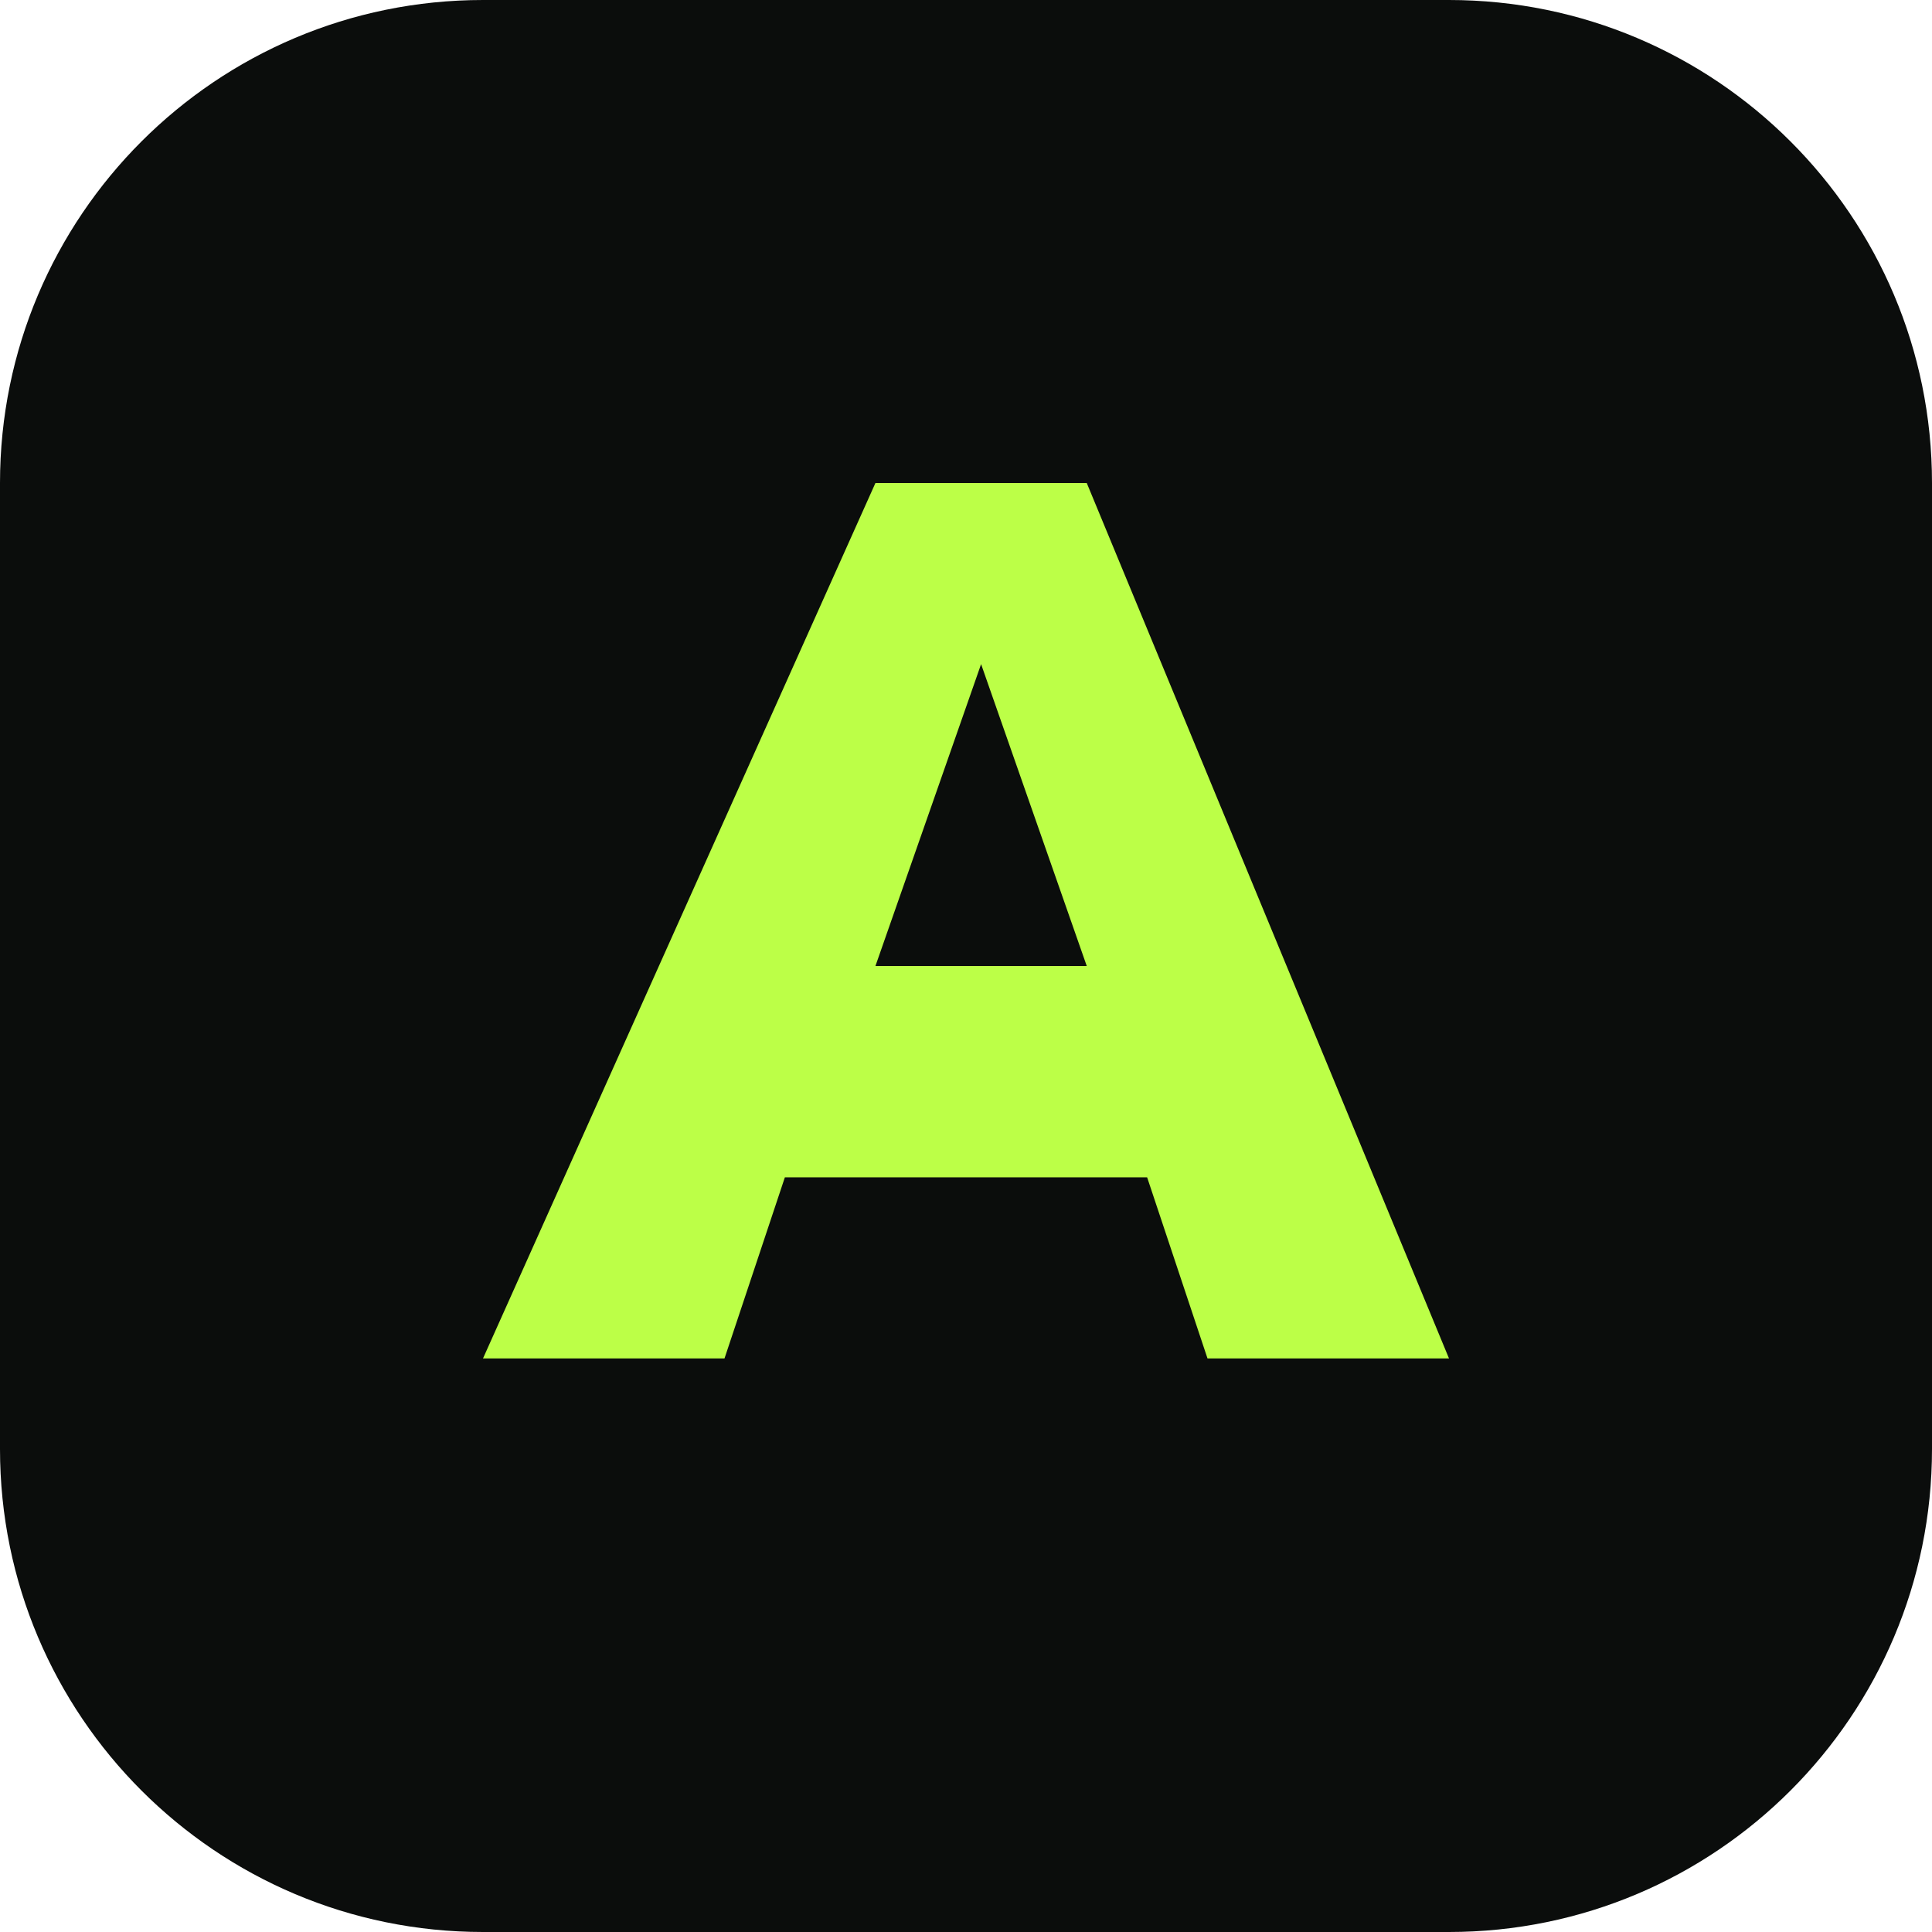
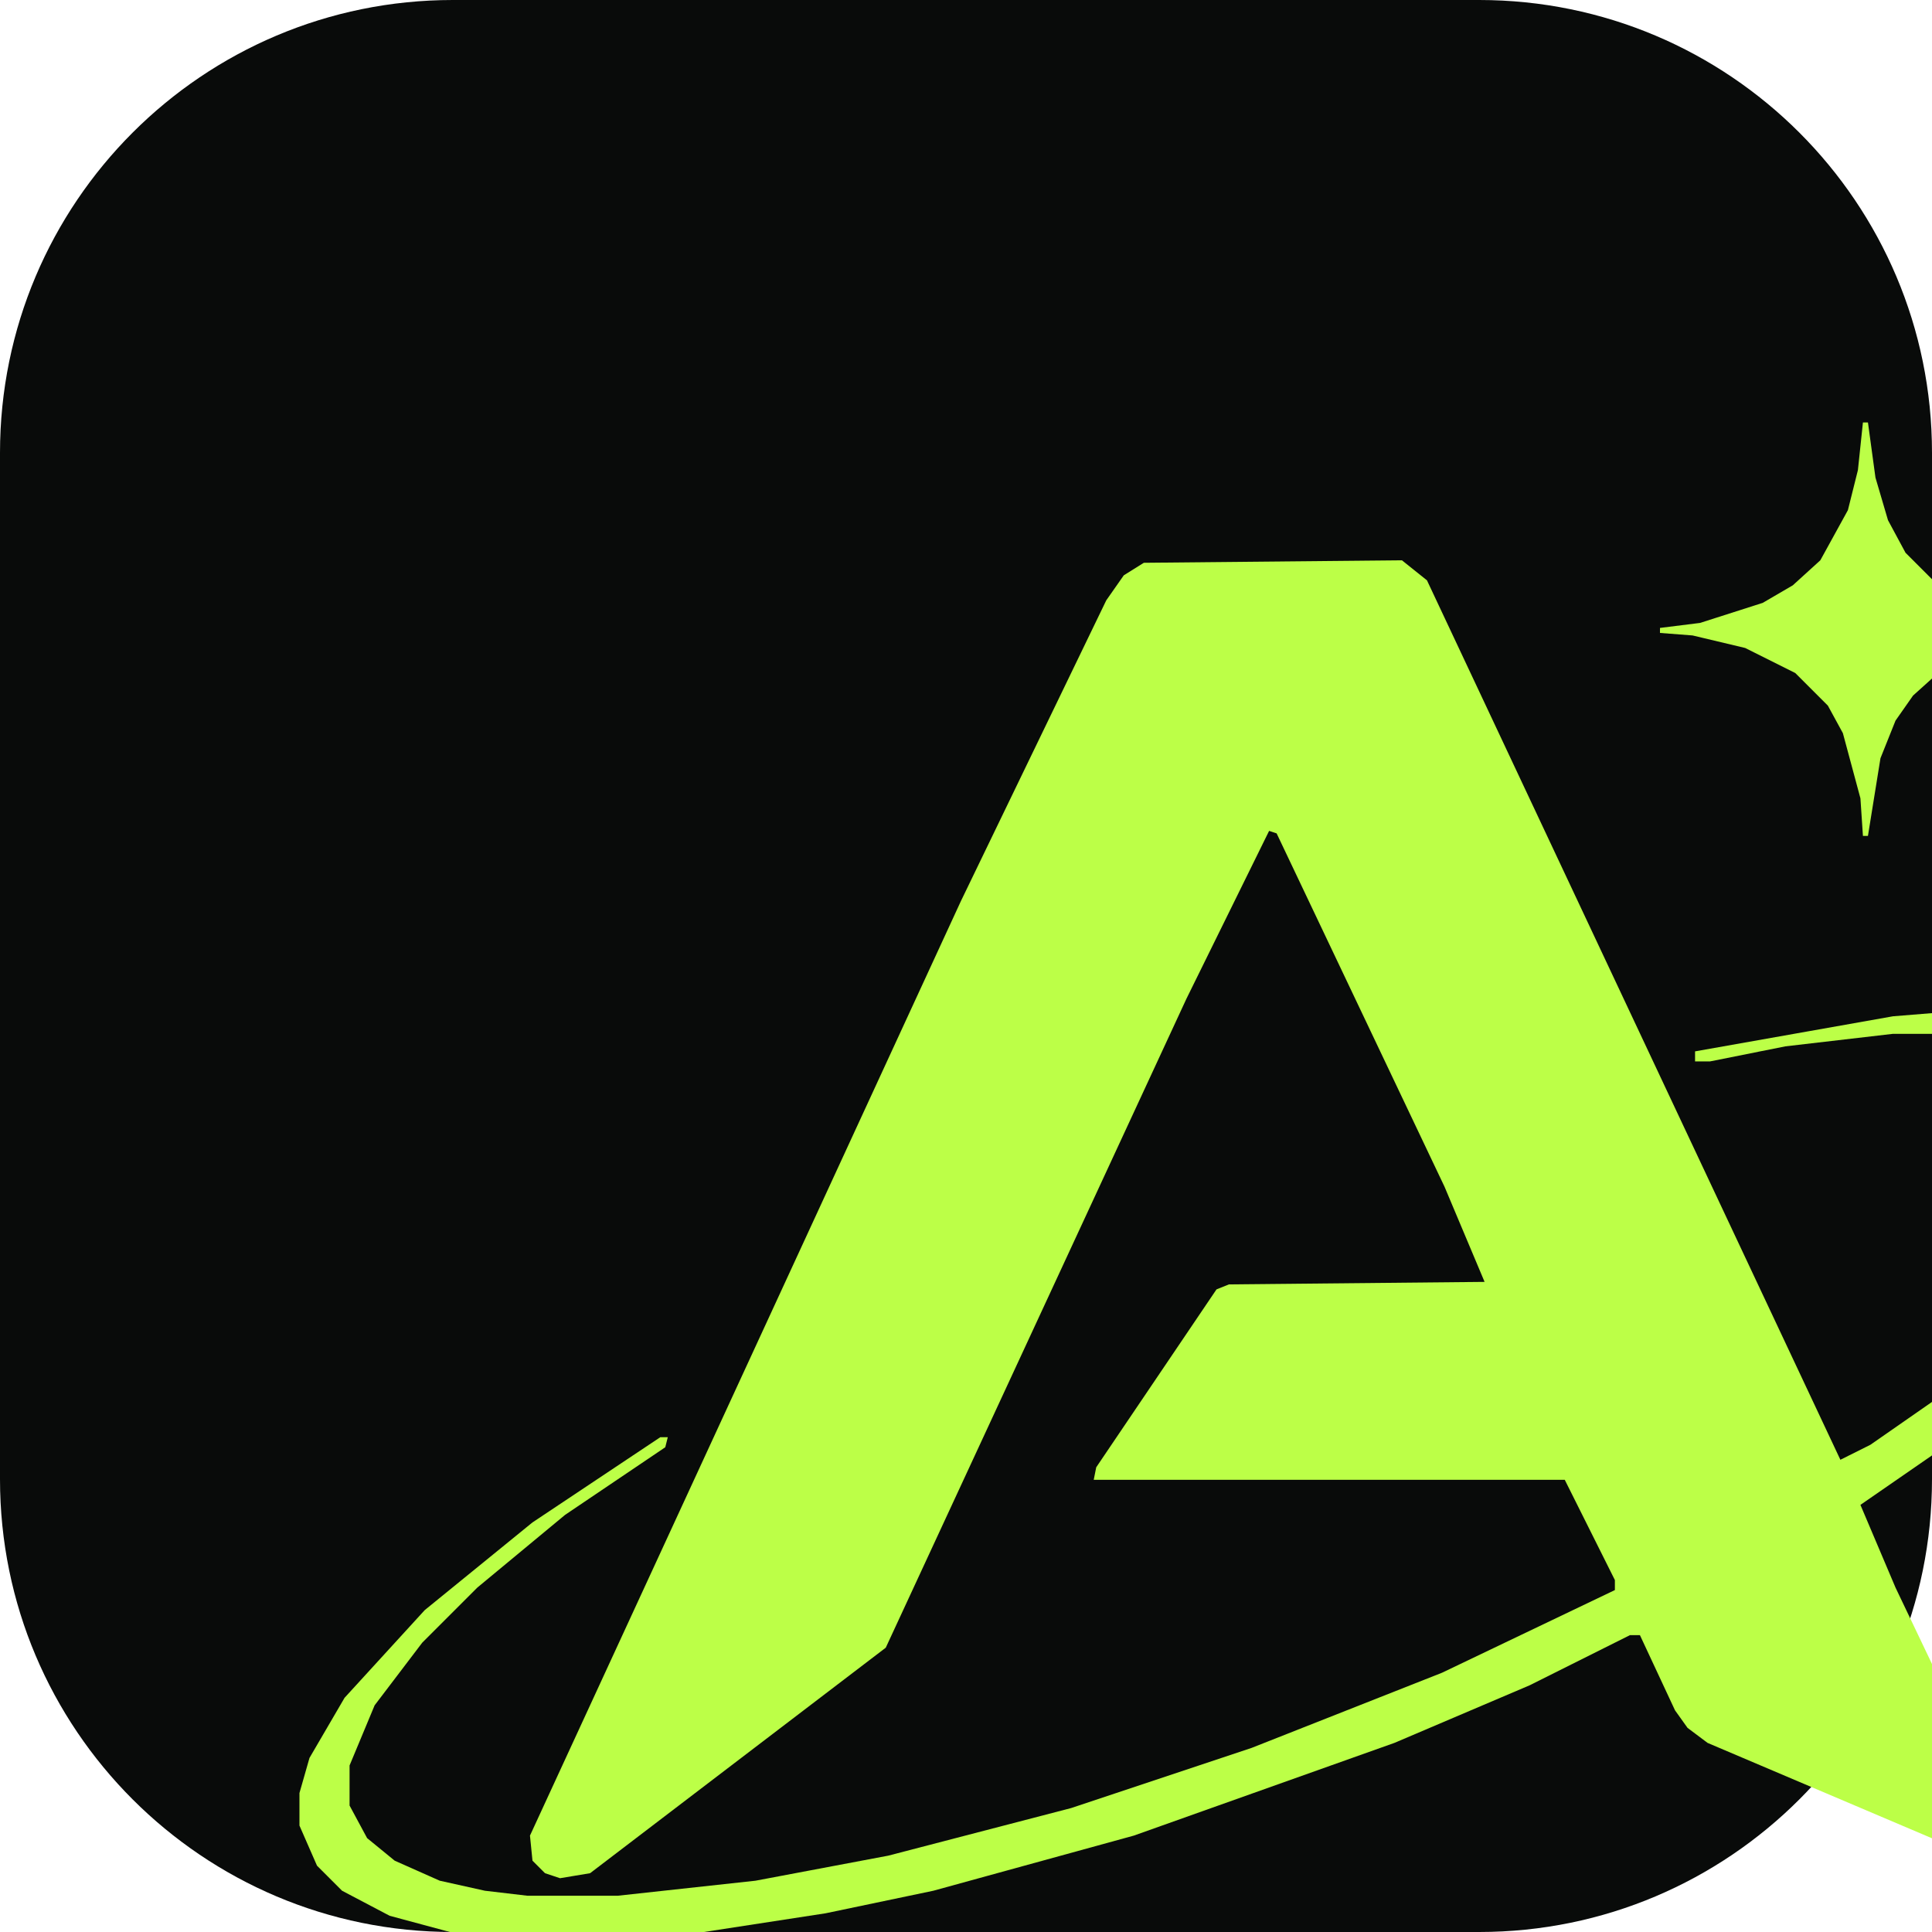
- <svg xmlns="http://www.w3.org/2000/svg" viewBox="0 0 64 64">
-   <rect width="64" height="64" rx="16" fill="#0b0d0c" />
-   <path d="M16 45 29 16h7l12 29h-8l-2-6H26l-2 6h-8Zm13-13h7l-3.5-10L29 32Z" fill="#bcff47" />
+ <svg xmlns="http://www.w3.org/2000/svg" viewBox="0 0 64 64" role="img" aria-label="Aura OS">
+   <rect width="64" height="64" rx="15" fill="#090b0a" />
+   <g transform="translate(-10 -8) scale(.083)" fill="#bcff47">
+     <path d="M 240 812 L 240 825 L 247 841 L 257 851 L 276 861 L 302 868 L 332 871 L 398 868 L 450 860 L 493 851 L 573 829 L 677 792 L 731 769 L 771 749 L 775 749 L 789 779 L 794 786 L 802 792 L 922 843 L 930 845 L 930 841 L 877 730 L 863 697 L 931 650 L 966 620 L 986 599 L 1002 577 L 1010 561 L 1013 550 L 1011 530 L 1000 516 L 986 508 L 965 502 L 939 499 L 913 499 L 876 502 L 797 516 L 797 520 L 803 520 L 833 514 L 876 509 L 929 509 L 963 516 L 980 526 L 988 537 L 989 553 L 987 560 L 980 574 L 964 595 L 942 617 L 913 641 L 867 673 L 855 679 L 690 328 L 680 320 L 577 321 L 569 326 L 562 336 L 504 456 L 332 829 L 333 839 L 338 844 L 344 846 L 356 844 L 474 754 L 594 495 L 627 428 L 630 429 L 697 570 L 713 608 L 611 609 L 606 611 L 558 682 L 557 687 L 745 687 L 765 727 L 765 731 L 696 764 L 620 794 L 548 818 L 475 837 L 422 847 L 367 853 L 331 853 L 314 851 L 296 847 L 278 839 L 267 830 L 260 817 L 260 801 L 270 777 L 289 752 L 311 730 L 346 701 L 386 674 L 387 670 L 384 670 L 333 704 L 290 739 L 258 774 L 244 798 Z M 864 265 L 862 284 L 858 300 L 847 320 L 836 330 L 824 337 L 799 345 L 783 347 L 783 349 L 796 350 L 817 355 L 837 365 L 850 378 L 856 389 L 863 415 L 864 430 L 866 430 L 871 399 L 877 384 L 884 374 L 894 365 L 909 357 L 930 351 L 947 349 L 947 347 L 924 343 L 909 338 L 893 329 L 881 317 L 874 304 L 869 287 L 866 265 Z" />
+   </g>
</svg>
